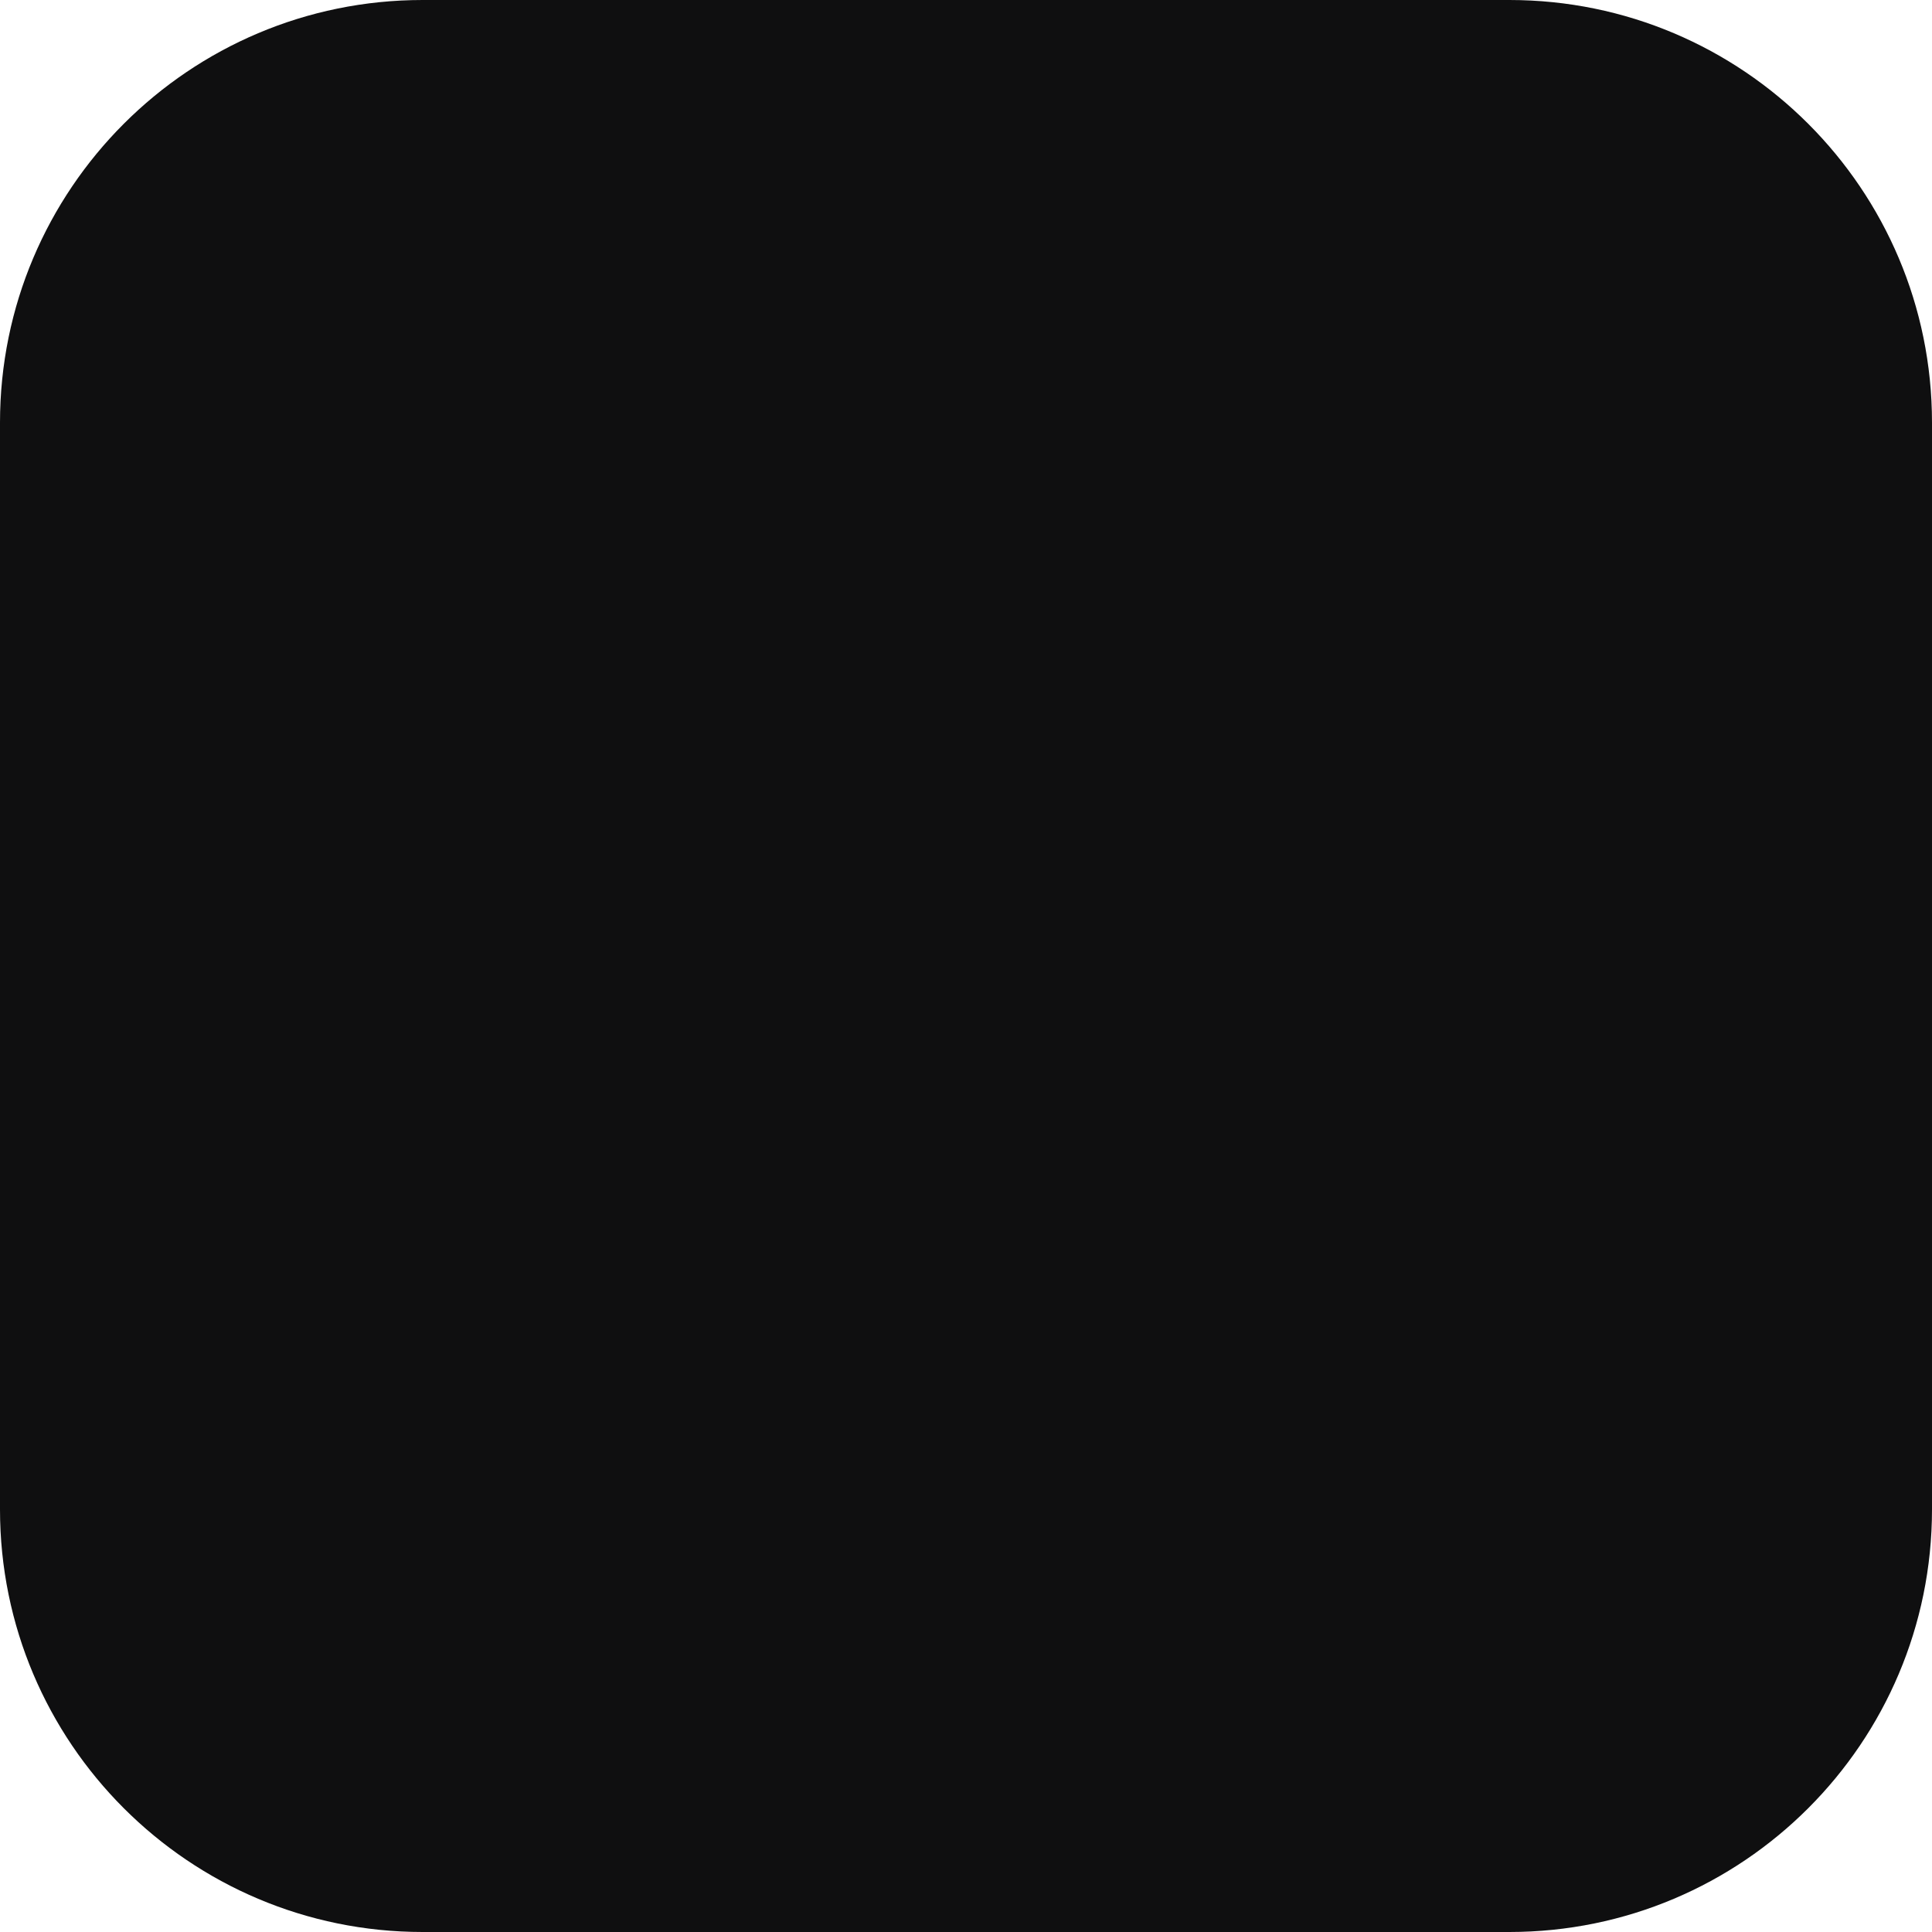
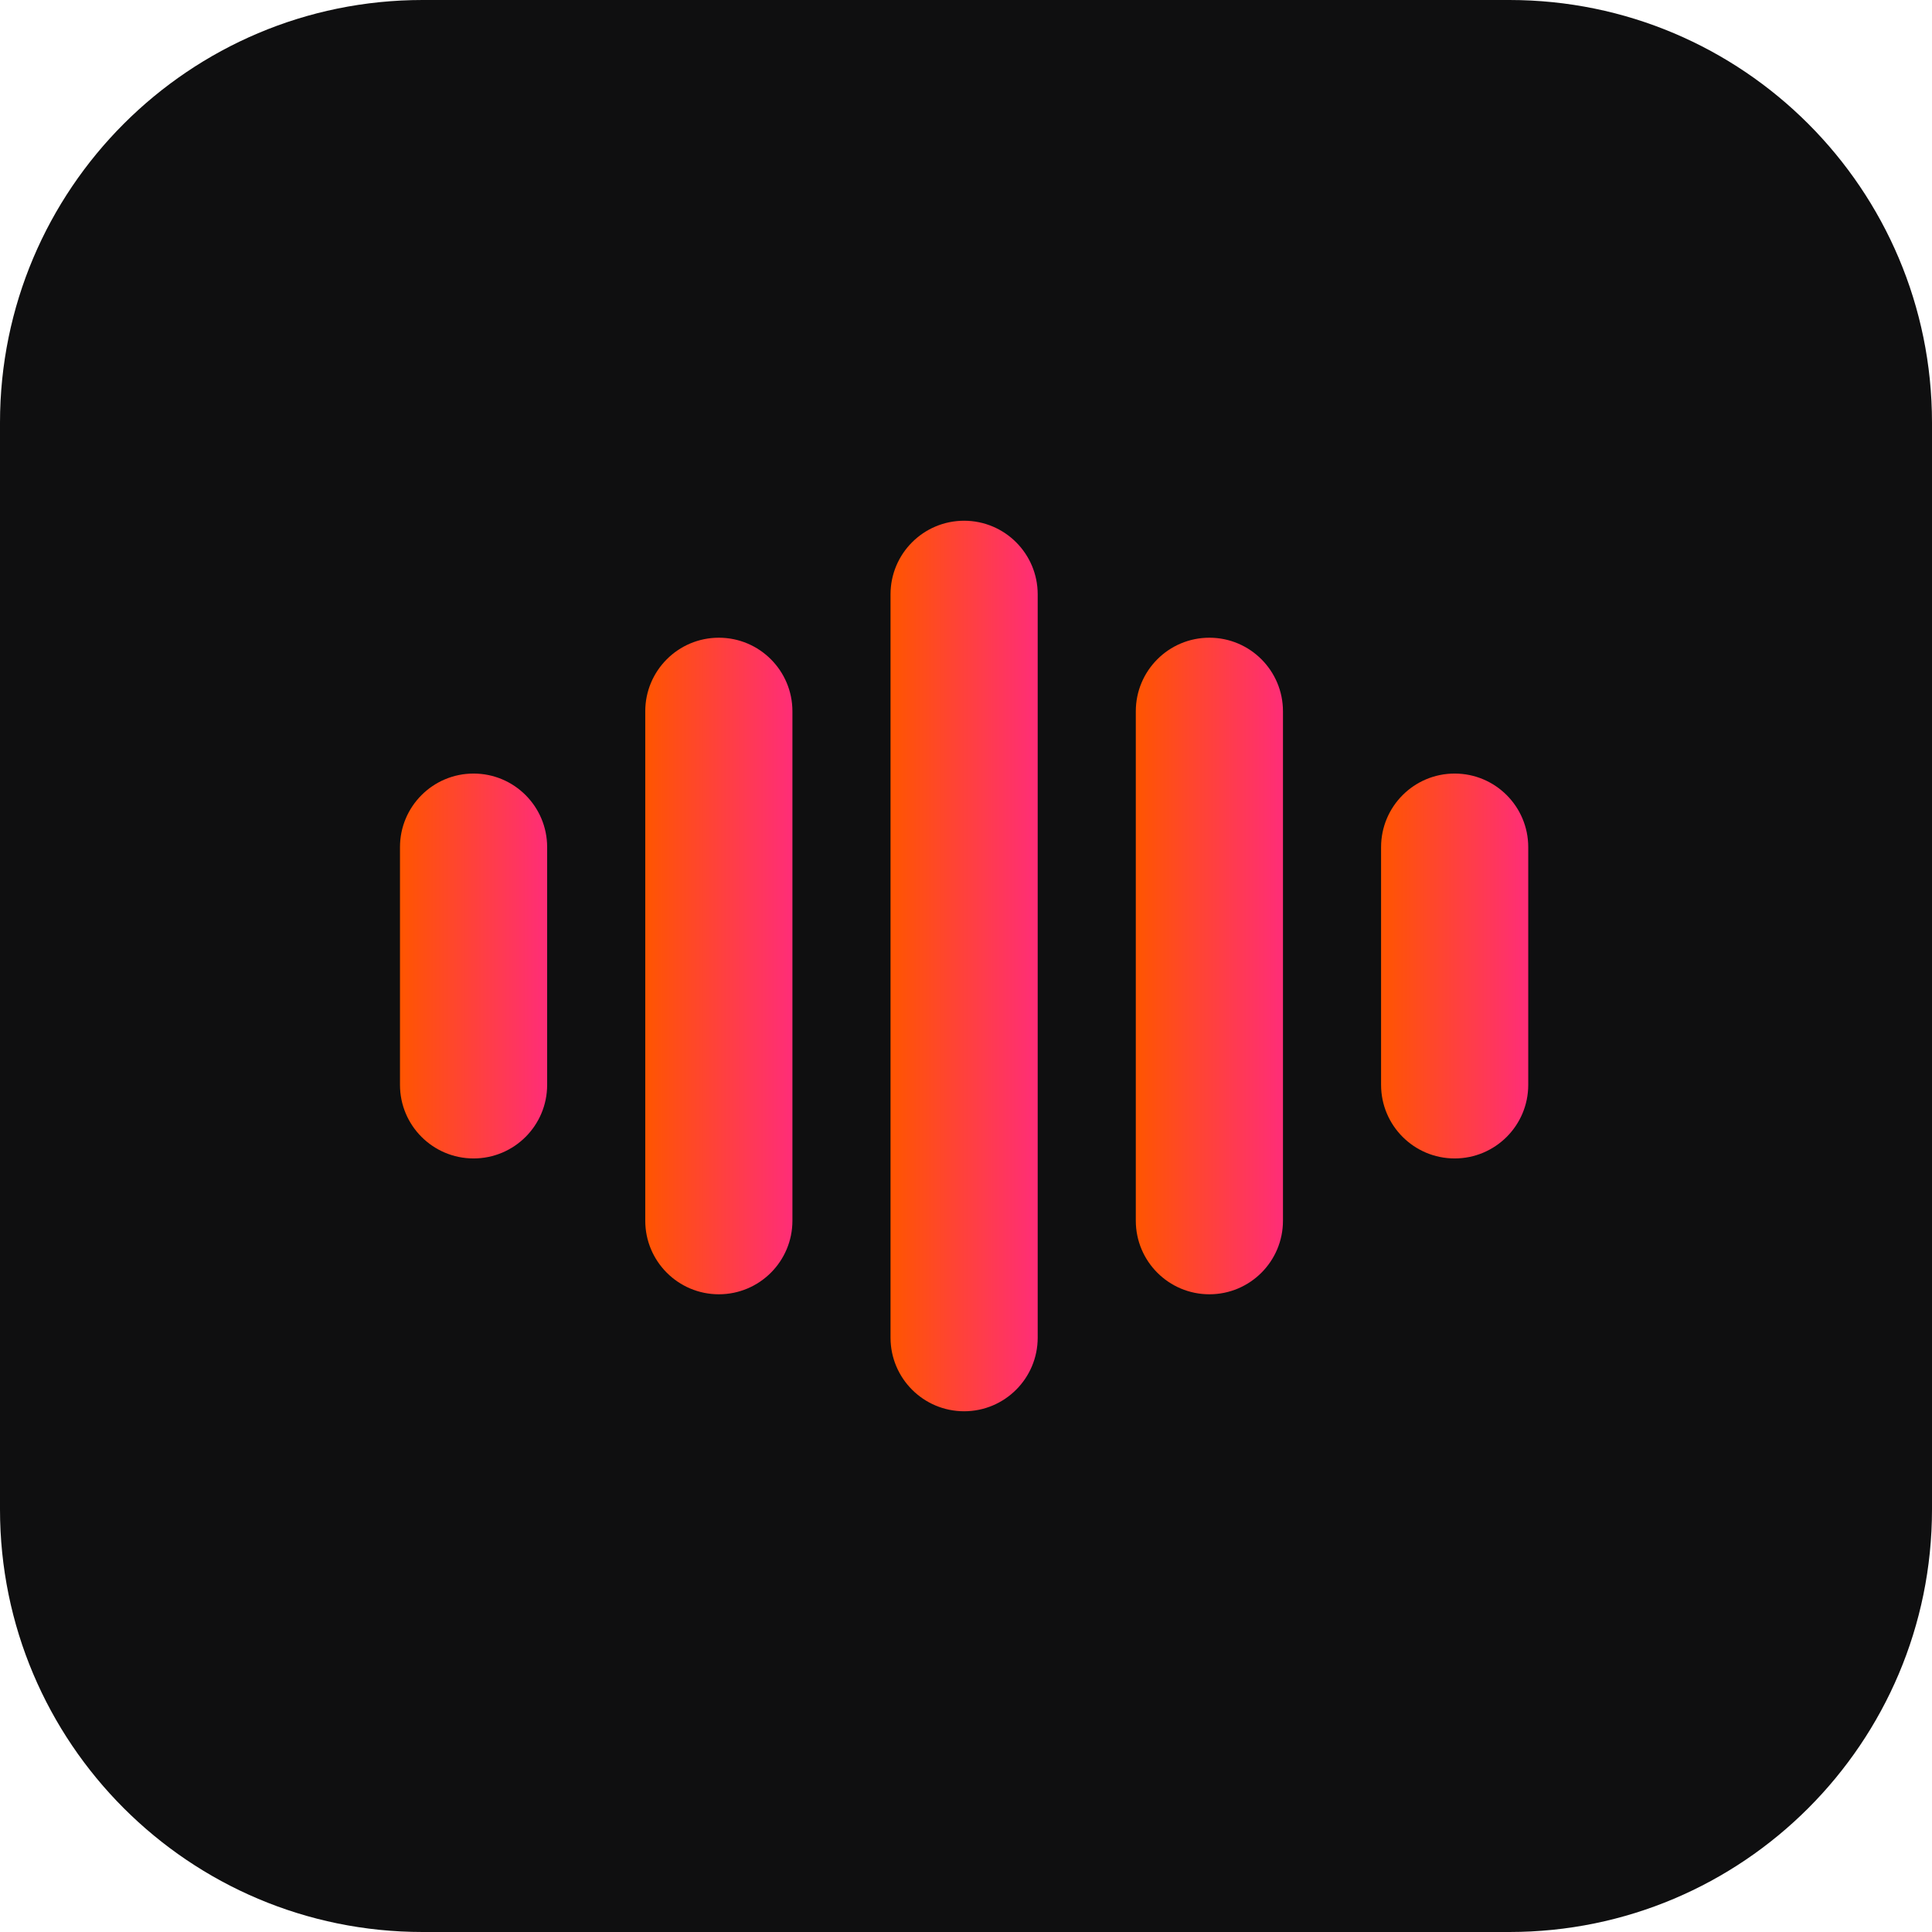
<svg xmlns="http://www.w3.org/2000/svg" viewBox="0 0 512 512">
  <defs>
-     <linearGradient id="g" x1="0" y1="0" x2="1" y2="1">
+     <linearGradient id="sc" x1="0" y1="0" x2="1" y2="0">
      <stop offset="0" stop-color="#ff5500" />
      <stop offset="1" stop-color="#ff2d78" />
    </linearGradient>
  </defs>
  <rect width="512" height="512" rx="112" fill="#0f0f10" />
-   <g fill="none" stroke="url(#g)" stroke-width="34" stroke-linecap="round">
-     <path d="M96 296v64" />
-     <path d="M156 232v128" />
-     <path d="M216 176v184" />
-     <path d="M276 264v96" />
-     <path d="M336 208v152" />
-     <path d="M396 256v104" />
+   <g fill="url(#sc)">
+     <rect x="106" y="205" width="39" height="102" rx="19.5" />
+     <rect x="171" y="169" width="39" height="174" rx="19.5" />
+     <rect x="236" y="138" width="39" height="236" rx="19.5" />
+     <rect x="301" y="169" width="39" height="174" rx="19.5" />
+     <rect x="366" y="205" width="39" height="102" rx="19.5" />
  </g>
</svg>
